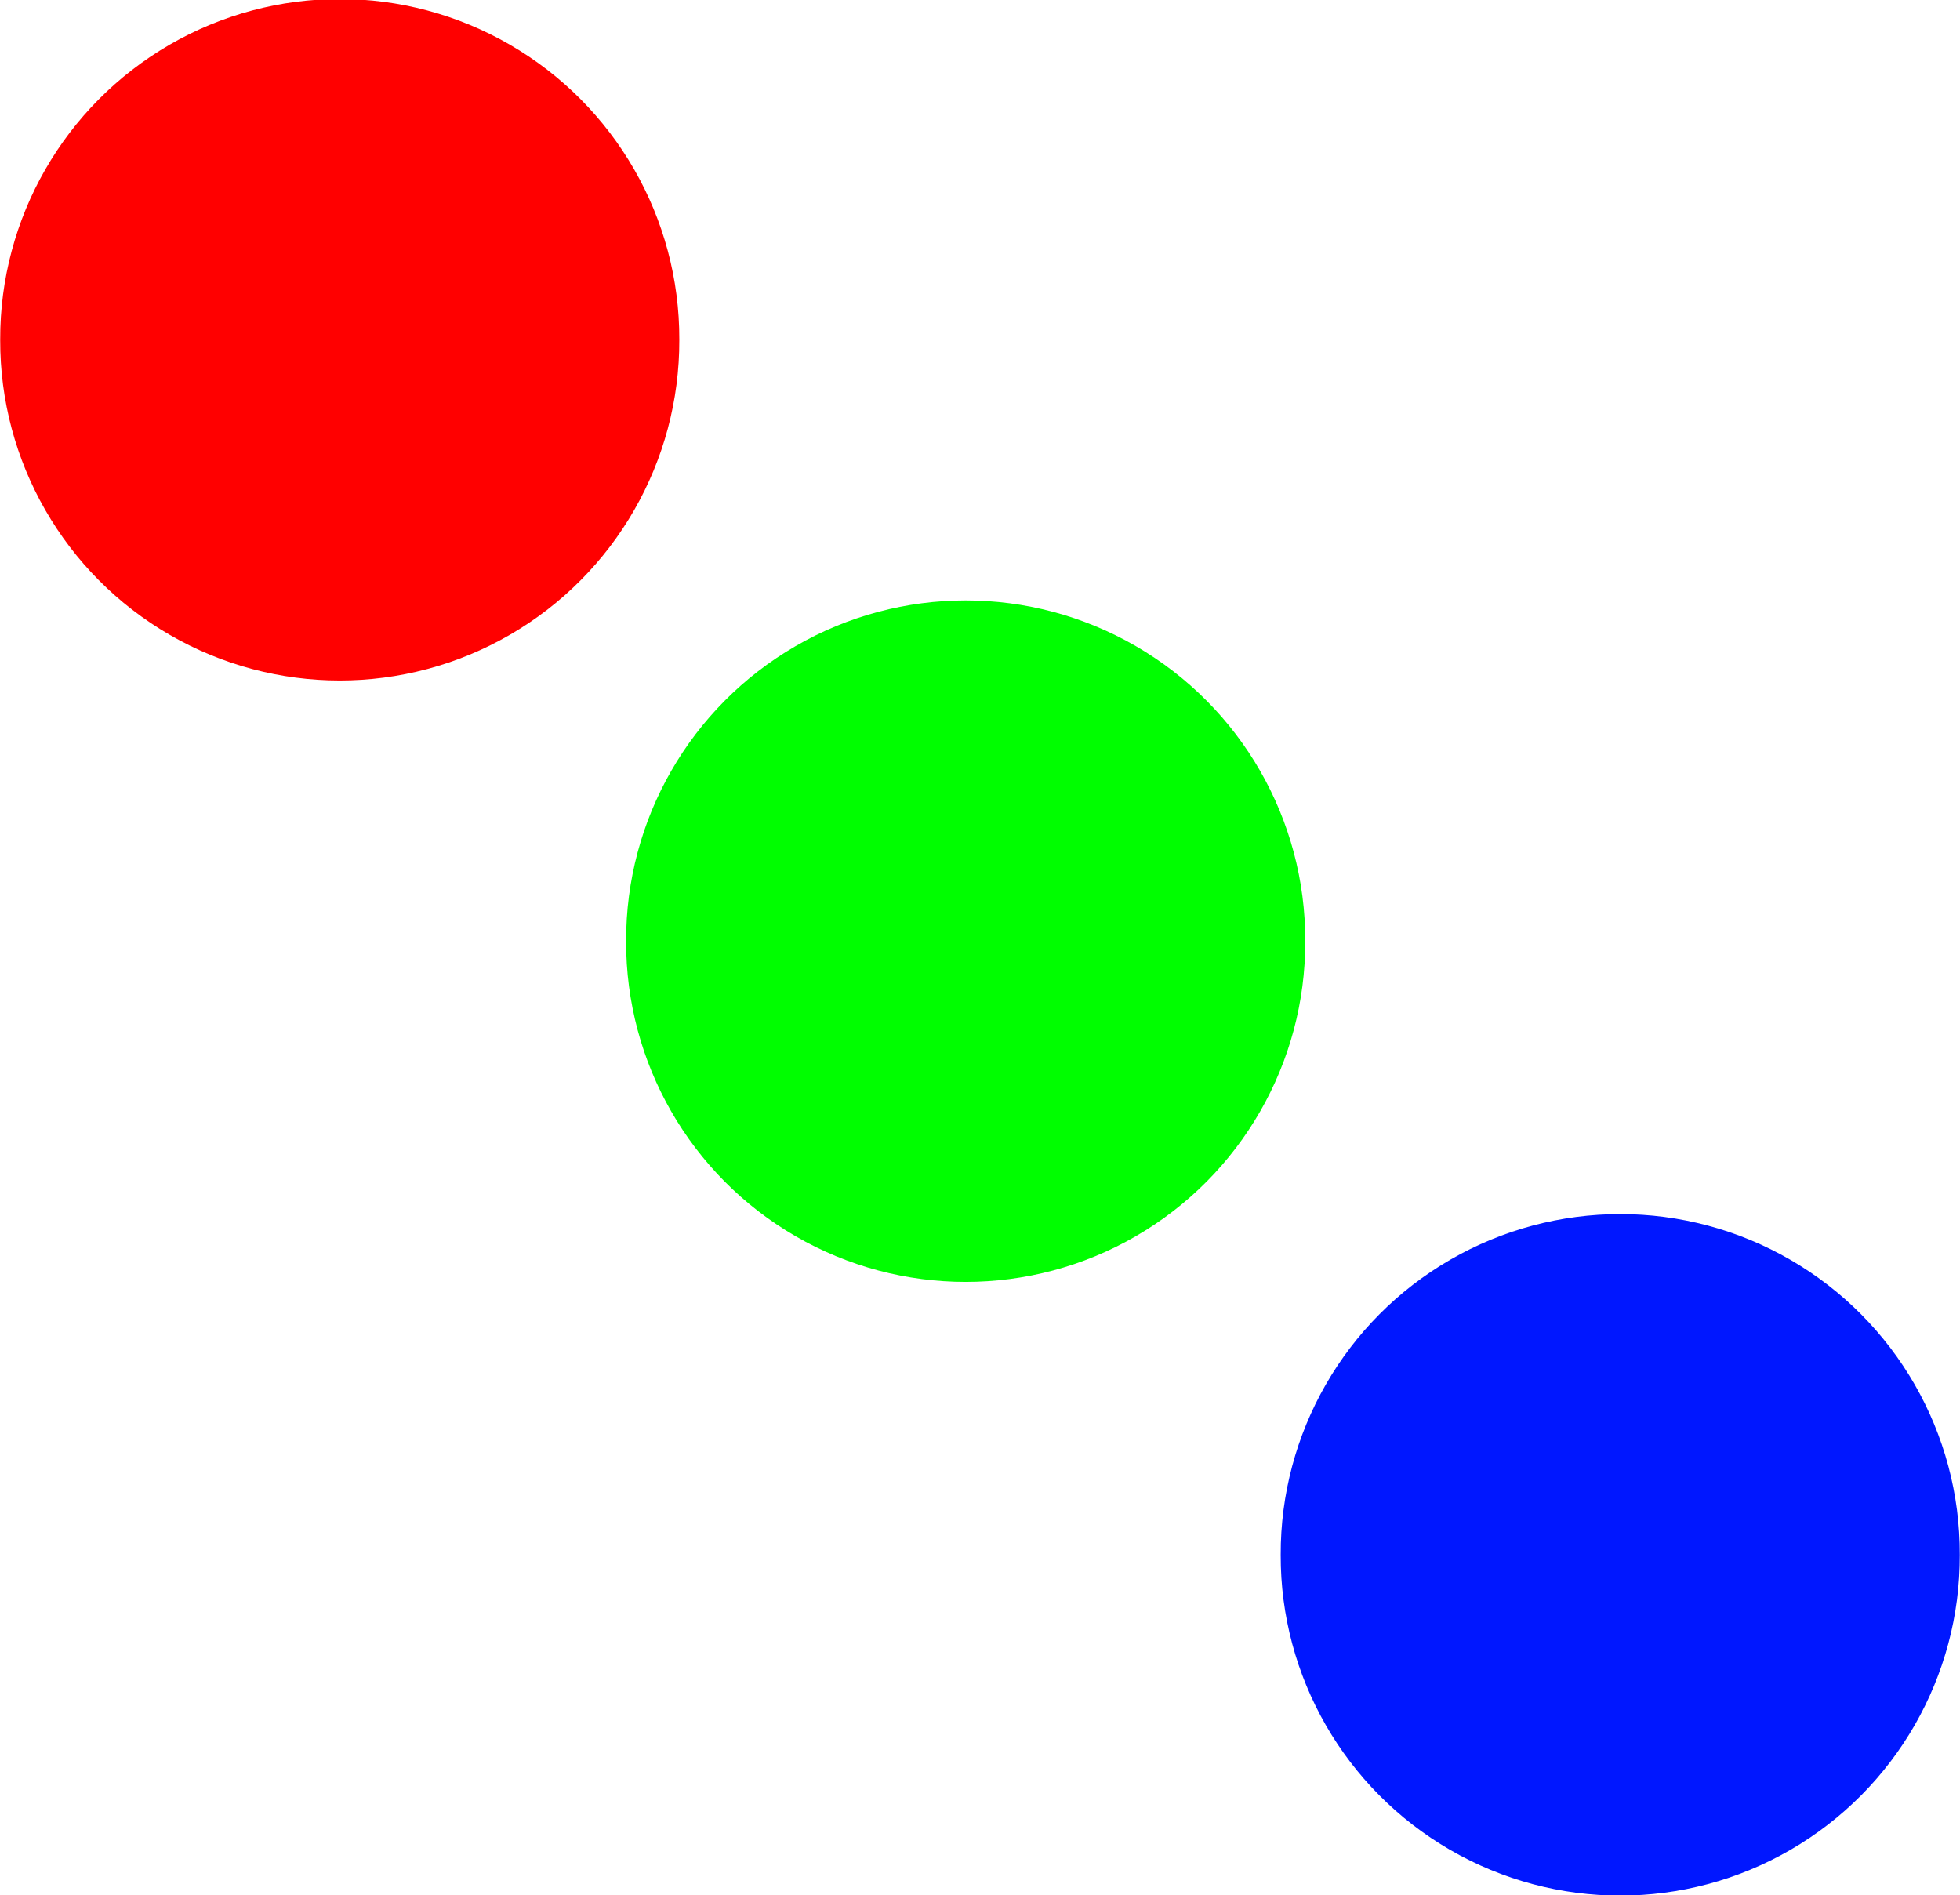
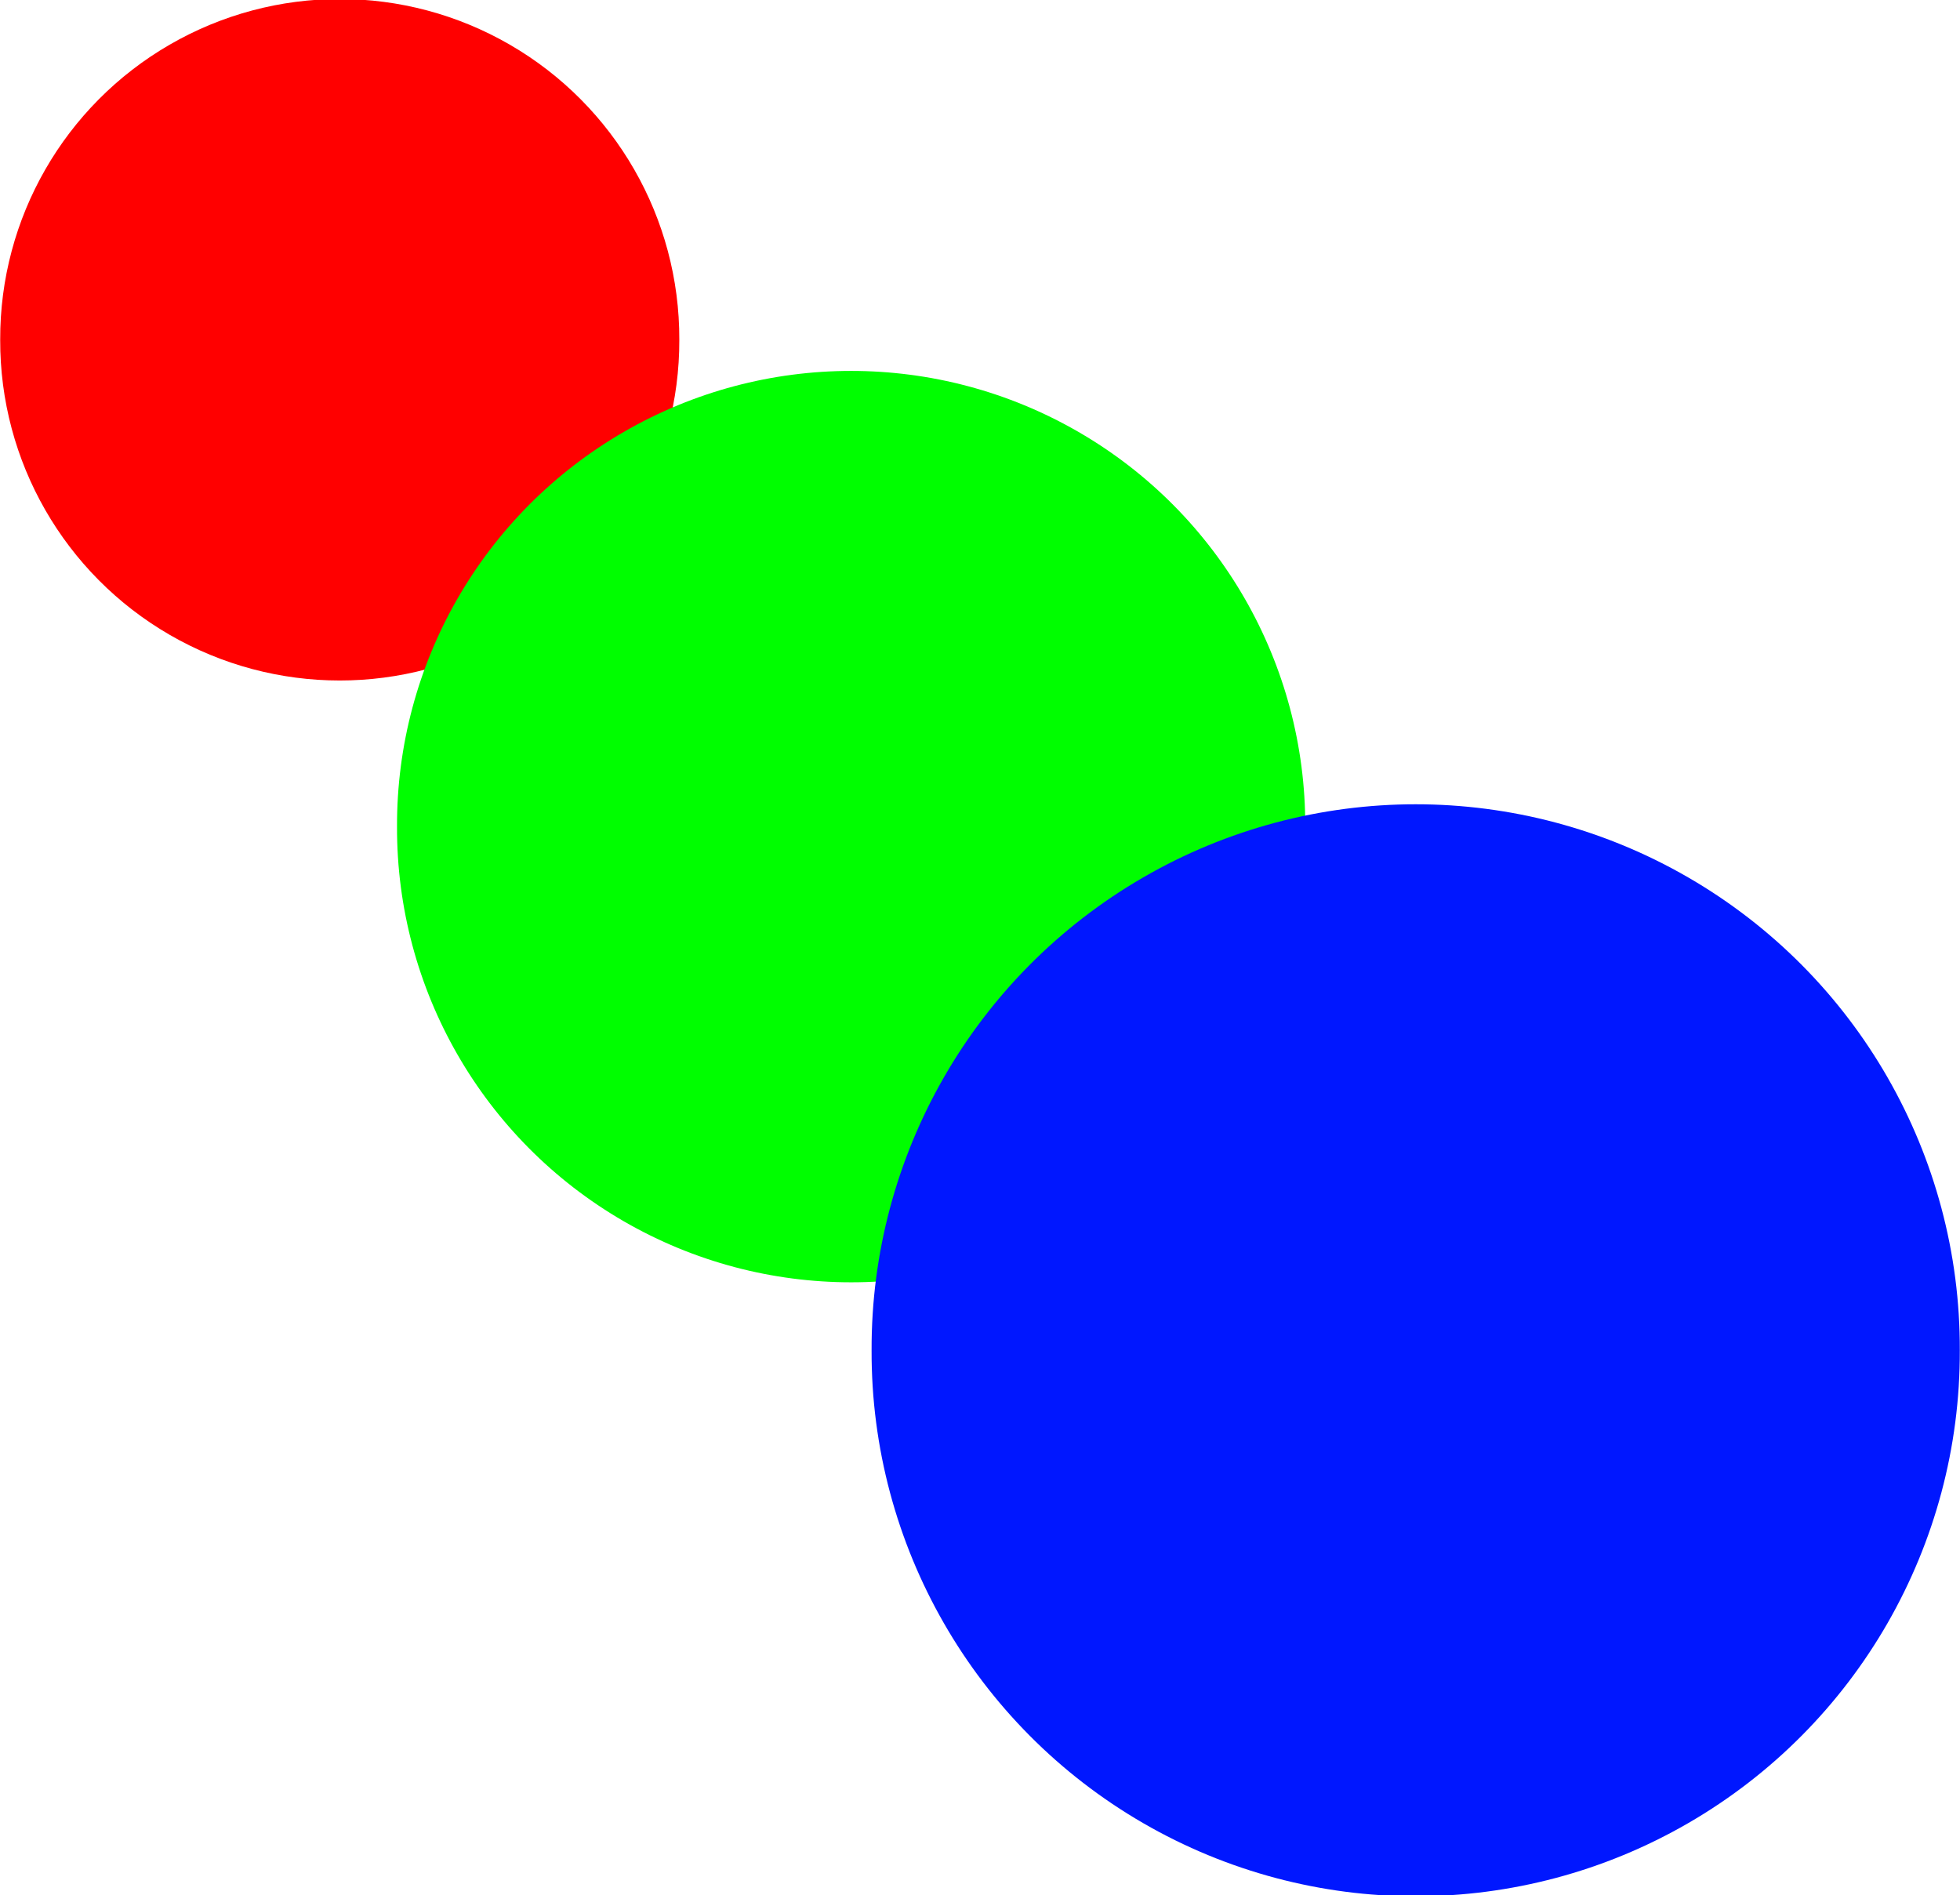
<svg xmlns="http://www.w3.org/2000/svg" width="483.959" height="467.797" id="svg2" version="1.1">
  <defs id="defs4" />
  <g id="layer1" transform="translate(-3.99267,-3.77738)">
    <path style="color:#000000;fill:#ff0000;fill-opacity:1;fill-rule:nonzero;stroke:#000000;stroke-width:0;stroke-linecap:butt;stroke-linejoin:round;stroke-miterlimit:4;stroke-opacity:1;stroke-dasharray:none;stroke-dashoffset:0;marker:none;visibility:visible;display:inline;overflow:visible;enable-background:accumulate" id="circleRed" d="m 303.046,311.92 a 83.843,83.843 0 1 1 -167.685,0 83.843,83.843 0 1 1 167.685,0 z" transform="translate(-131.3198,-224.2539)" />
-     <path style="color:#000000;fill:#00fe00;fill-opacity:1;fill-rule:nonzero;stroke:#000000;stroke-width:0;stroke-linecap:butt;stroke-linejoin:round;stroke-miterlimit:4;stroke-opacity:1;stroke-dasharray:none;stroke-dashoffset:0;marker:none;visibility:visible;display:inline;overflow:visible;enable-background:accumulate" id="circleGreen" d="m 303.046,311.92 a 83.843,83.843 0 1 1 -167.685,0 83.843,83.843 0 1 1 167.685,0 z" transform="translate(23.2335,-75.76145)" />
-     <path style="color:#000000;fill:#0017ff;fill-opacity:1;fill-rule:nonzero;stroke:#000000;stroke-width:0;stroke-linecap:butt;stroke-linejoin:round;stroke-miterlimit:4;stroke-opacity:1;stroke-dasharray:none;stroke-dashoffset:0;marker:none;visibility:visible;display:inline;overflow:visible;enable-background:accumulate" id="circleBlue" d="m 303.046,311.92 a 83.843,83.843 0 1 1 -167.685,0 83.843,83.843 0 1 1 167.685,0 z" transform="translate(184.8579,75.76143)" />
+     <path style="color:#000000;fill:#00fe00;fill-opacity:1;fill-rule:nonzero;stroke:#000000;stroke-width:0;stroke-linecap:butt;stroke-linejoin:round;stroke-miterlimit:4;stroke-opacity:1;stroke-dasharray:none;stroke-dashoffset:0;marker:none;visibility:visible;display:inline;overflow:visible;enable-background:accumulate" id="circleGreen" d="m 303.046,311.92 a 83.843,83.843 0 1 1 -167.685,0 83.843,83.843 0 1 1 167.685,0 z" transform="matrix(1.337349,0,0,1.337349,-78.99881,-209.2719)" />
+     <path style="color:#000000;fill:#0017ff;fill-opacity:1;fill-rule:nonzero;stroke:#000000;stroke-width:0;stroke-linecap:butt;stroke-linejoin:round;stroke-miterlimit:4;stroke-opacity:1;stroke-dasharray:none;stroke-dashoffset:0;marker:none;visibility:visible;display:inline;overflow:visible;enable-background:accumulate" id="circleBlue" d="m 303.046,311.92 a 83.843,83.843 0 1 1 -167.685,0 83.843,83.843 0 1 1 167.685,0 z" transform="matrix(1.60241,0,0,1.60241,2.300214,-162.65)" />
  </g>
</svg>
